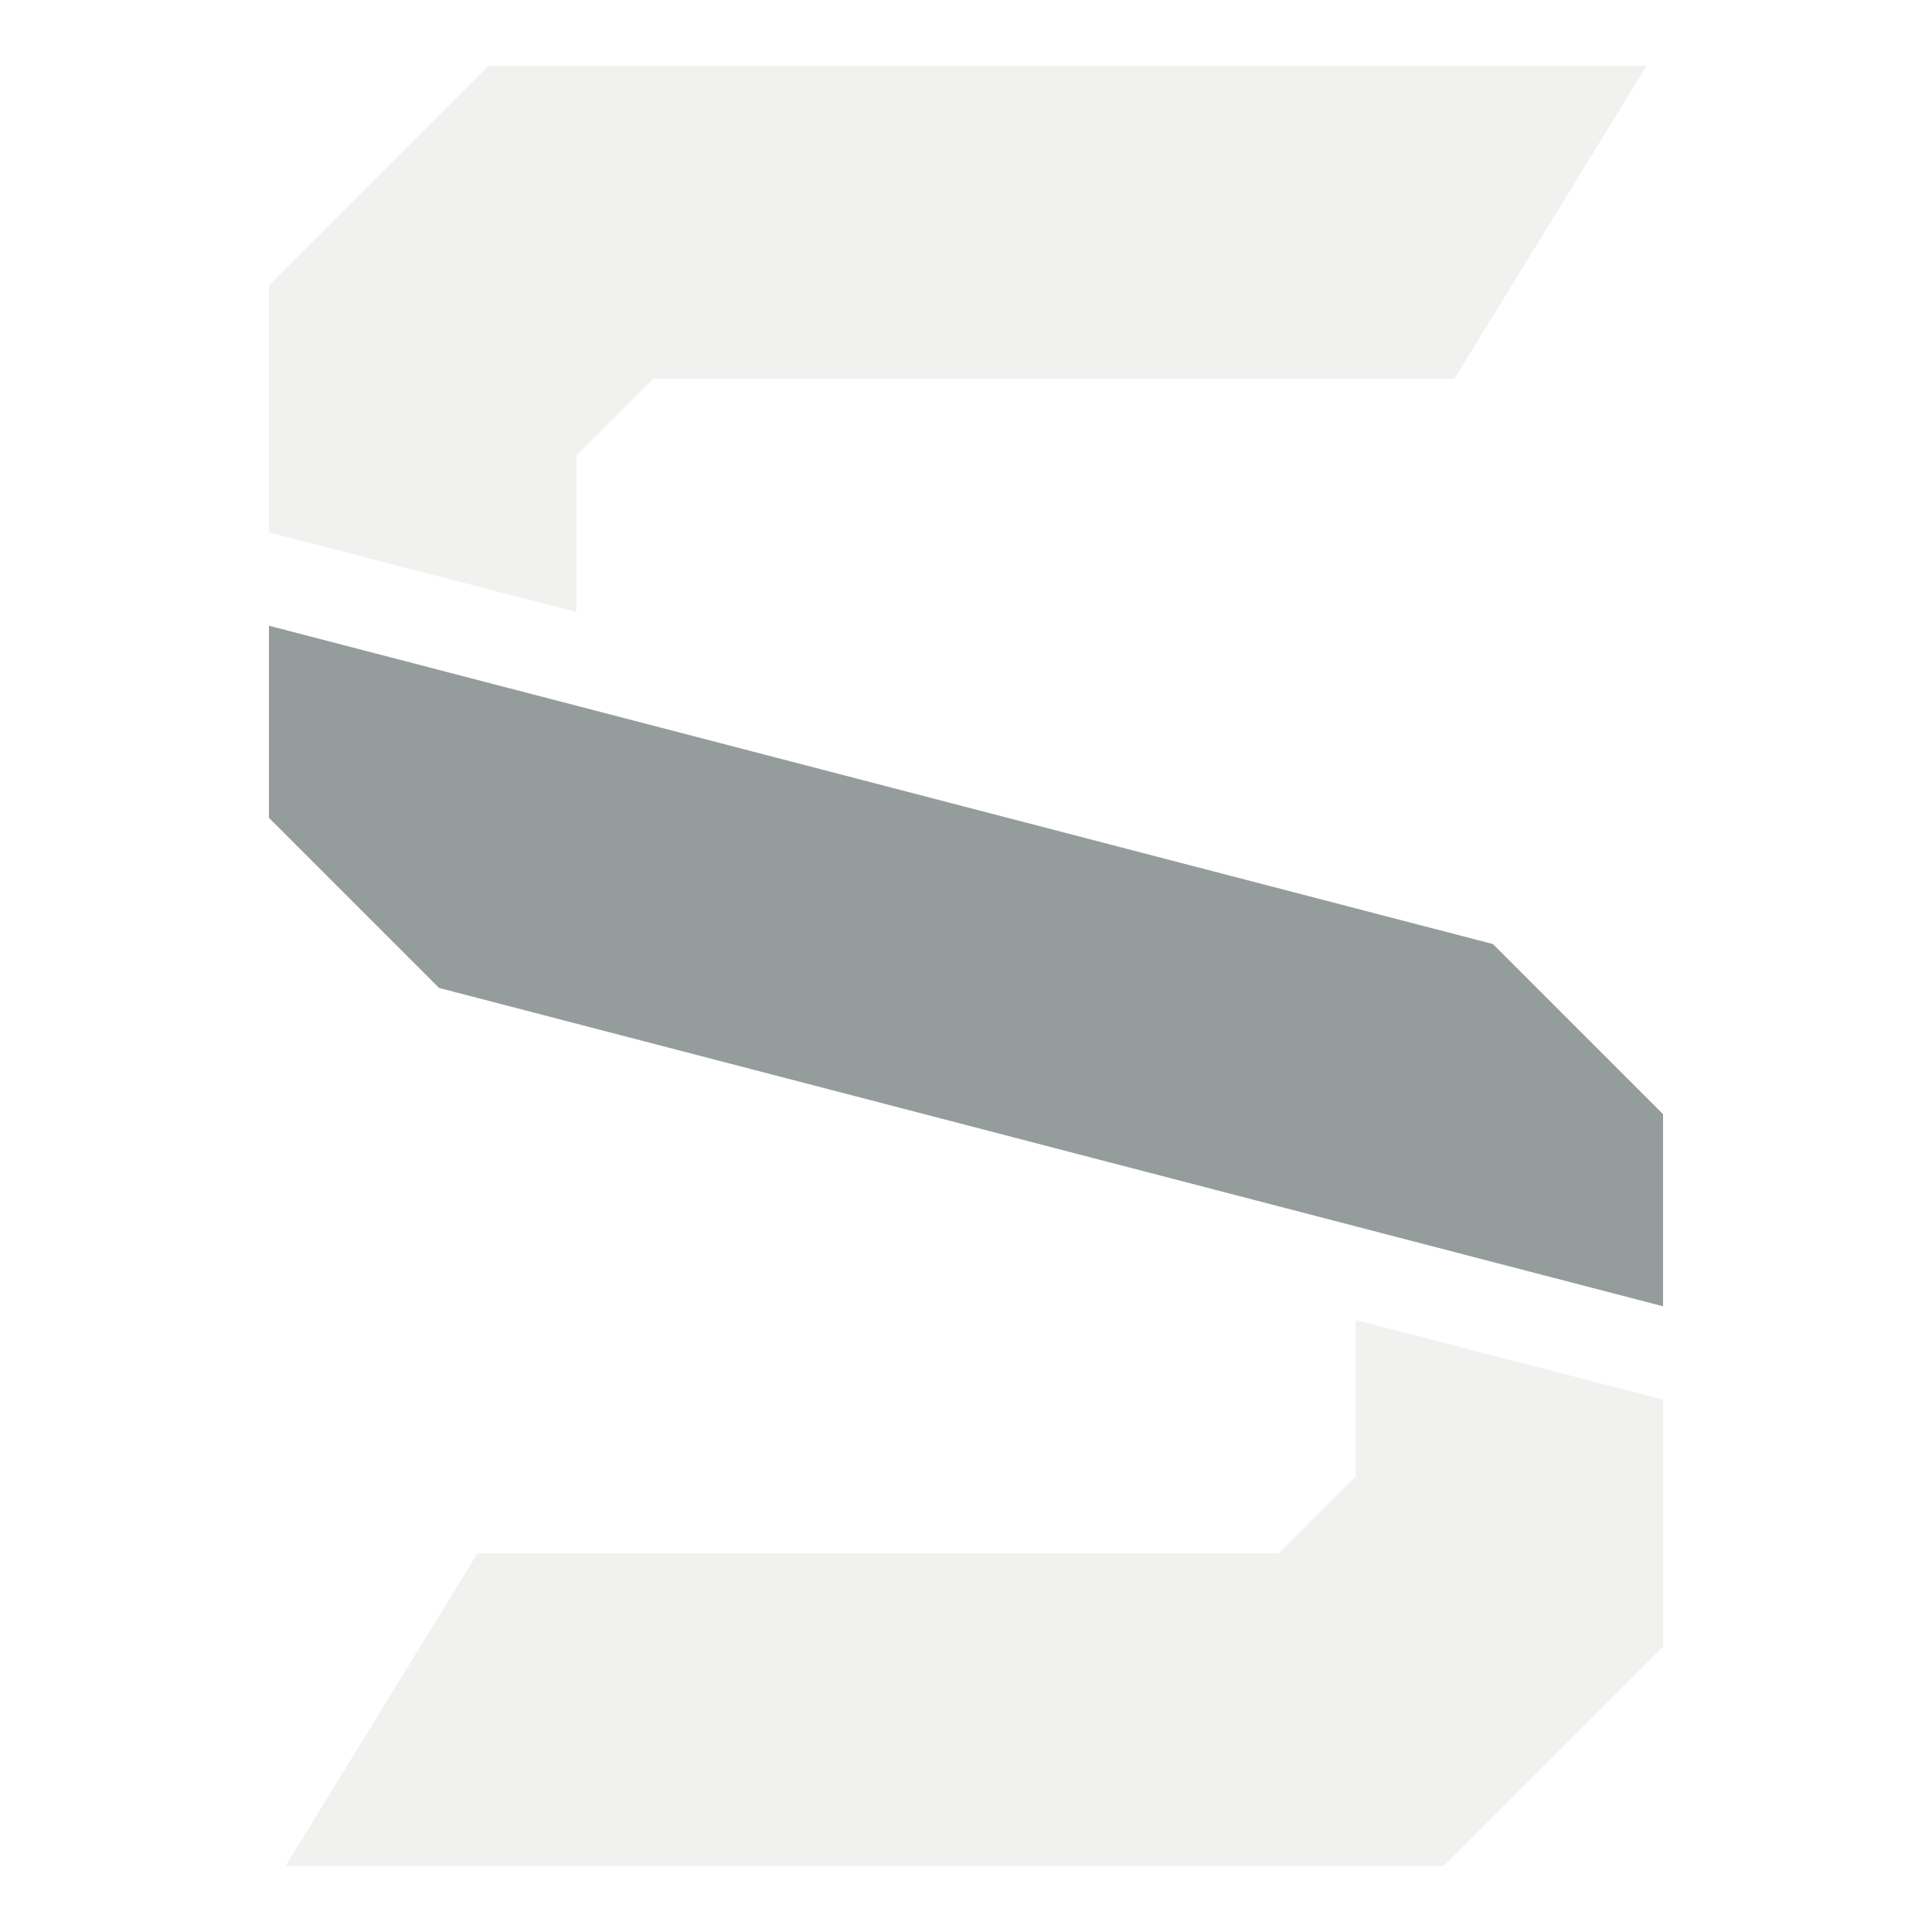
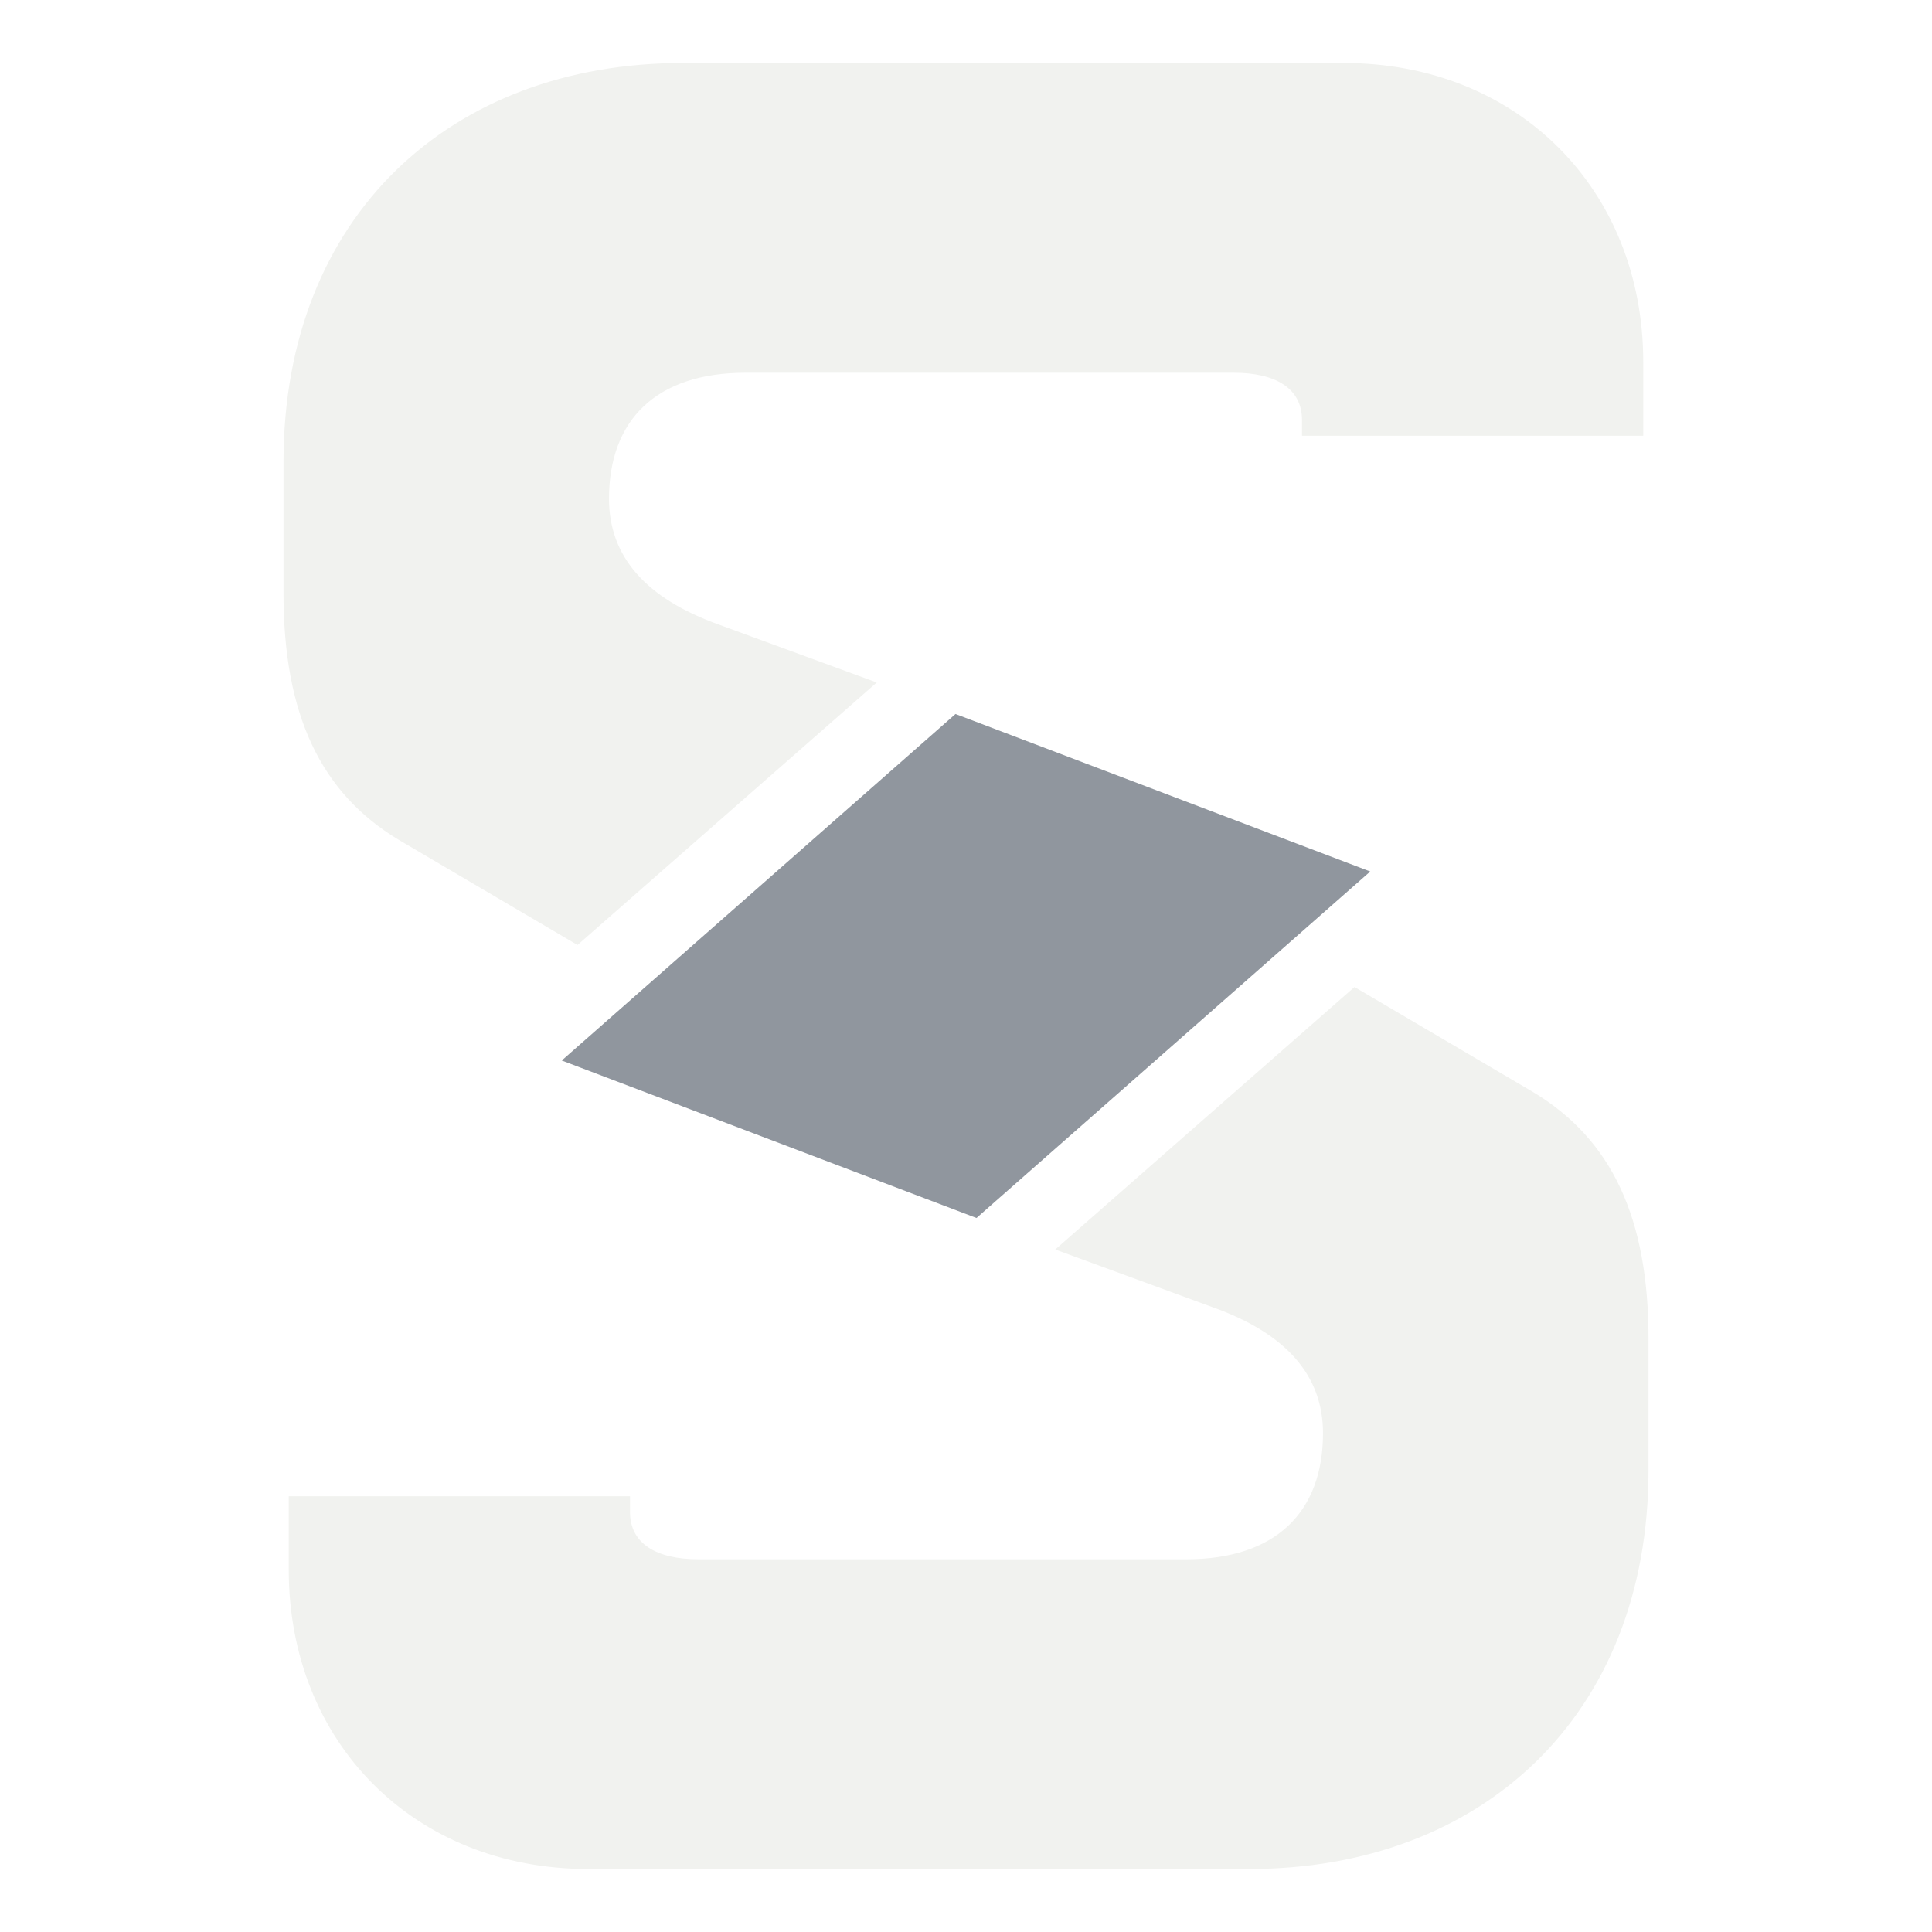
- <svg xmlns="http://www.w3.org/2000/svg" width="24" height="24" viewBox="222 148 556 704" fill="none" role="img" aria-label="Spleen">
+ <svg xmlns="http://www.w3.org/2000/svg" width="24" height="24" viewBox="216 132 568 736" fill="none" role="img" aria-label="Spleen">
  <g fill="#F1F2EF">
-     <path d="M 326 172 H 748 L 678 286 H 386 L 358 314 V 371 L 246 342 V 252 Z" />
-     <path d="M 674 828 H 252 L 322 714 H 614 L 642 686 V 629 L 754 658 V 748 Z" />
+     <path d="M 392 156 H 644 C 710 156 758 204 758 270 V 298 H 628 V 292 C 628 280 618 274 602 274 H 416 C 382 274 364 292 364 322 C 364 344 378 360 406 370 L 466 392 L 352 492 L 284 452 C 254 434 240 404 240 358 V 308 C 240 214 304 156 392 156 Z" />
+     <path d="M 608 844 H 356 C 290 844 242 796 242 730 V 702 H 372 V 708 C 372 720 382 726 398 726 H 584 C 618 726 636 708 636 678 C 636 656 622 640 594 630 L 534 608 L 648 508 L 716 548 C 746 566 760 596 760 642 V 692 C 760 786 696 844 608 844 Z" />
  </g>
-   <path d="M 246 376 L 692 492 L 754 554 V 624 L 308 508 L 246 446 Z" fill="#959D9C" />
+   <path d="M 496 404 L 654 464 L 504 596 L 346 536 Z" fill="#90969E" />
</svg>
